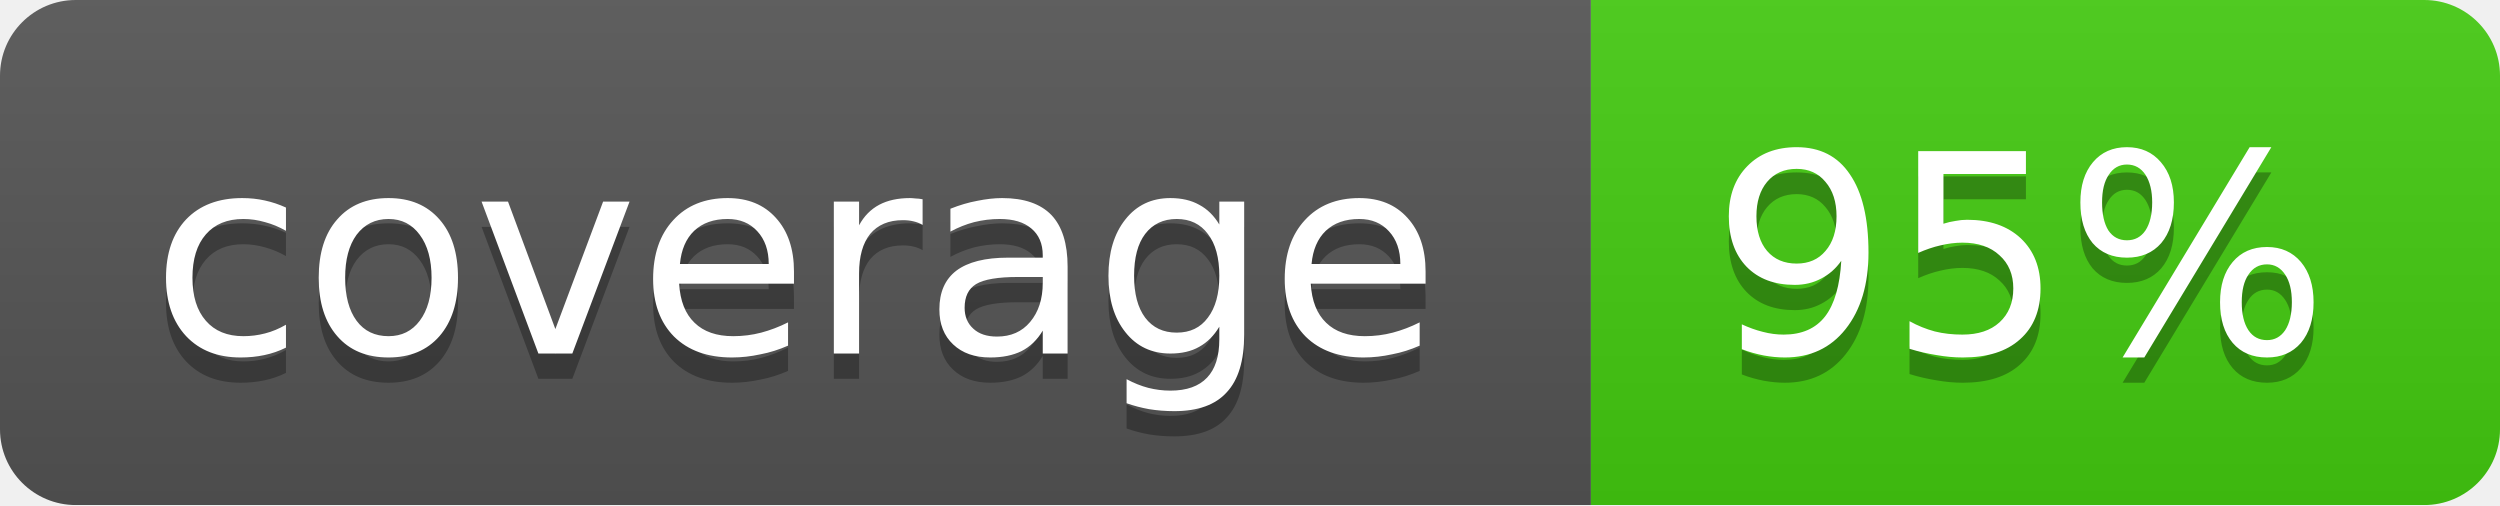
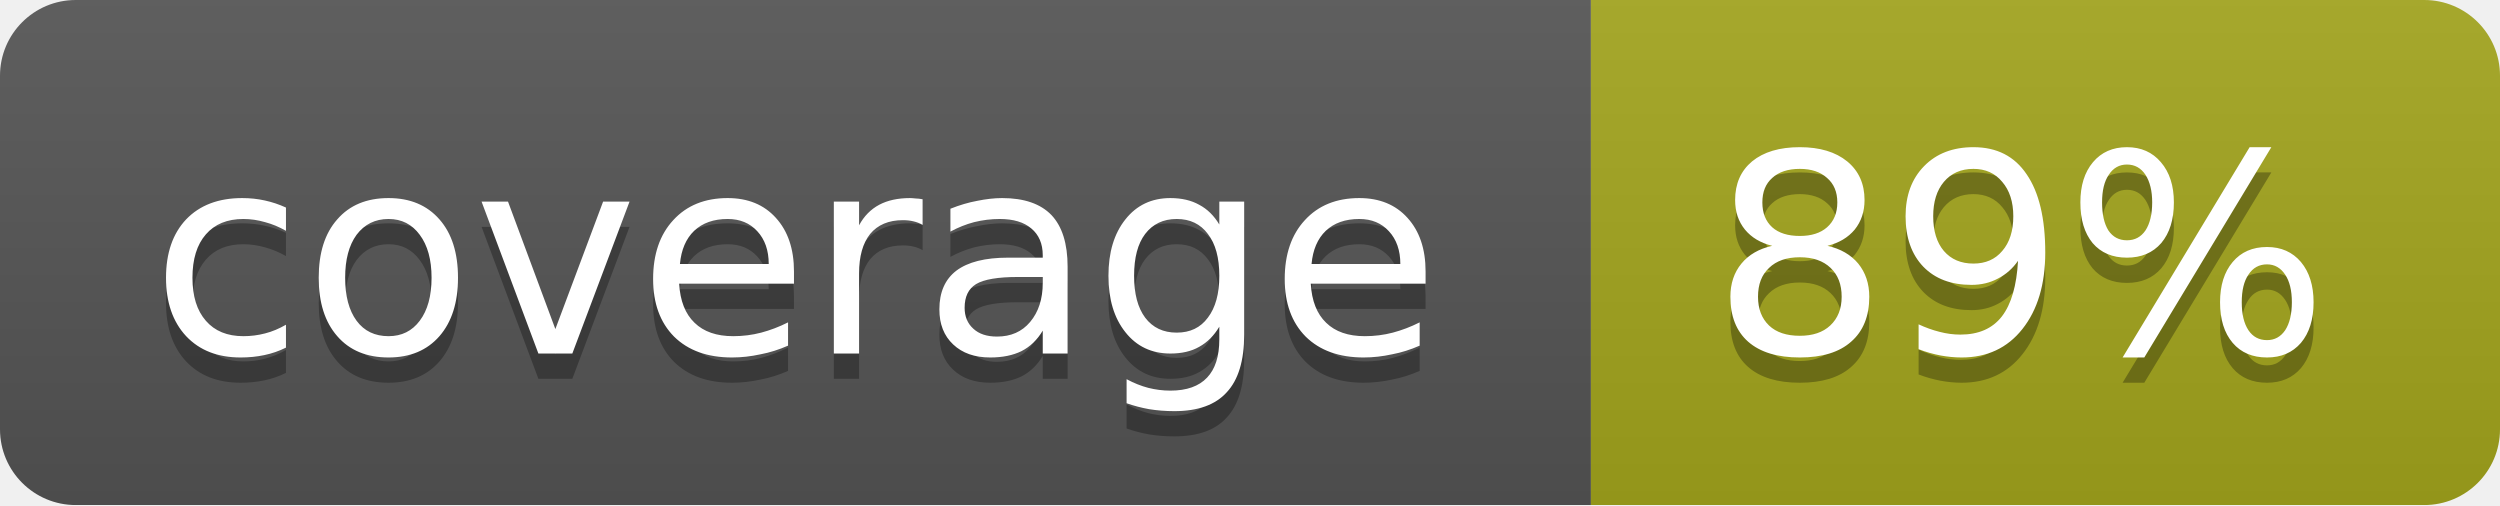
<svg xmlns="http://www.w3.org/2000/svg" width="99" height="20">
  <linearGradient id="b" x2="0" y2="100%">
    <stop offset="0" stop-color="#bbb" stop-opacity=".1" />
    <stop offset="1" stop-opacity=".1" />
  </linearGradient>
  <mask id="a">
    <rect width="99" height="20" rx="3" fill="#fff" />
  </mask>
  <g mask="url(#a)">
    <path fill="#555" d="M0 0h63v20H0z" />
-     <path fill="#4c1" d="M63 0h36v20H63z" />
+     <path fill="#a4a61d" d="M63 0h36v20H63z" />
    <path fill="url(#b)" d="M0 0h99v20H0z" />
  </g>
  <g fill="#fff" text-anchor="middle" font-family="DejaVu Sans,Verdana,Geneva,sans-serif" font-size="11">
    <text x="31.5" y="15" fill="#010101" fill-opacity=".3">coverage</text>
    <text x="31.5" y="14">coverage</text>
-     <text x="80" y="15" fill="#010101" fill-opacity=".3">95%</text>
-     <text x="80" y="14">95%</text>
+     <text x="80" y="15" fill="#010101" fill-opacity=".3">89%</text>
+     <text x="80" y="14">89%</text>
  </g>
</svg>
